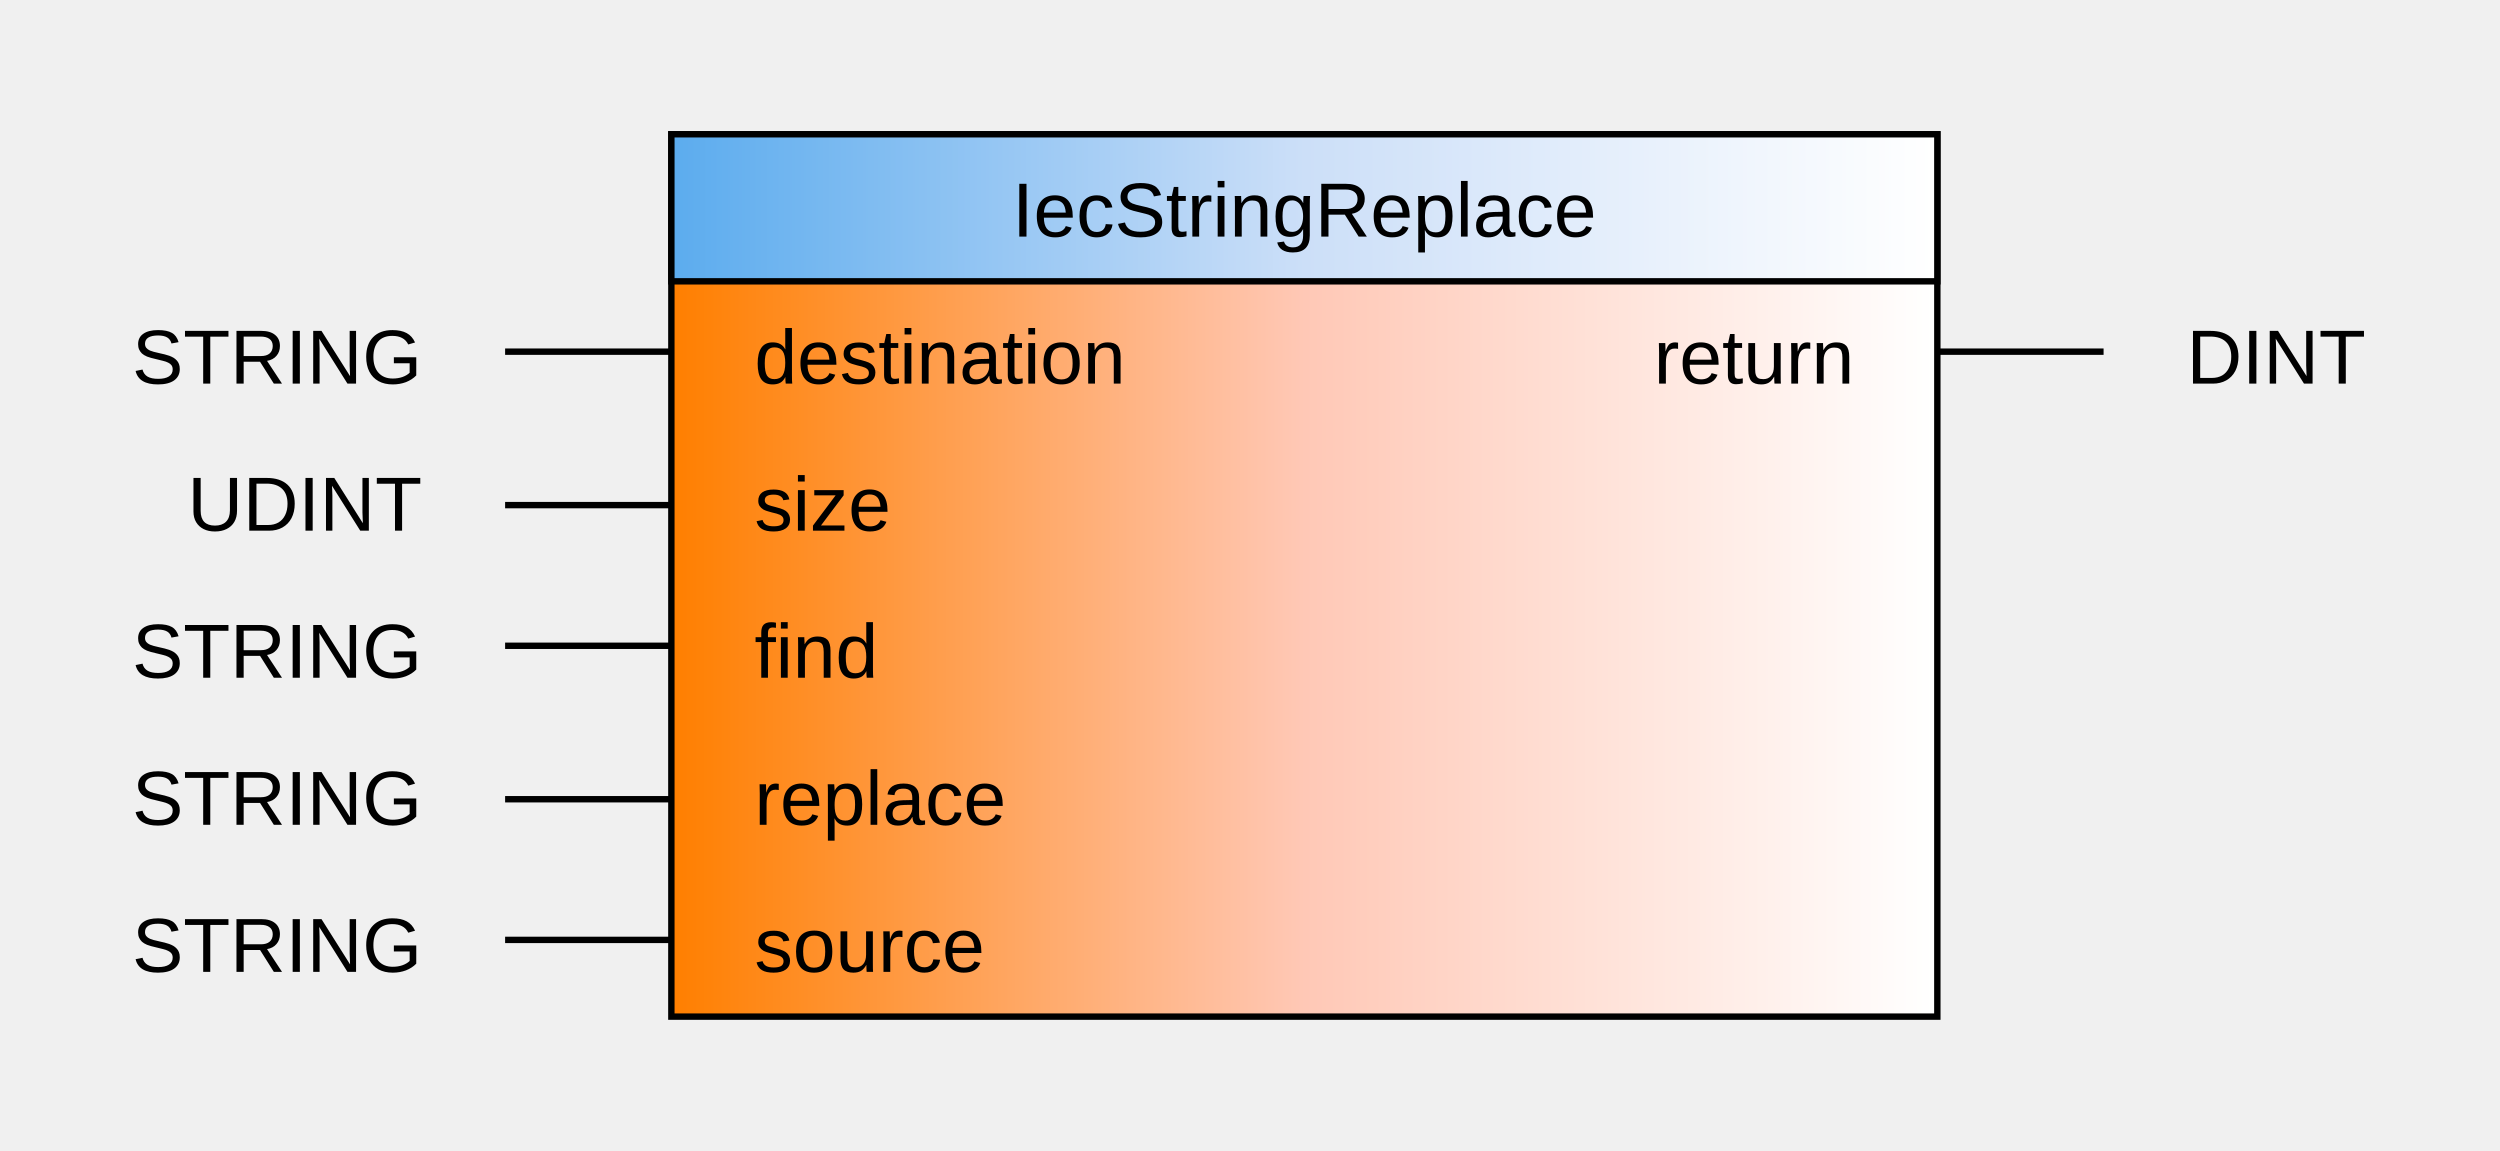
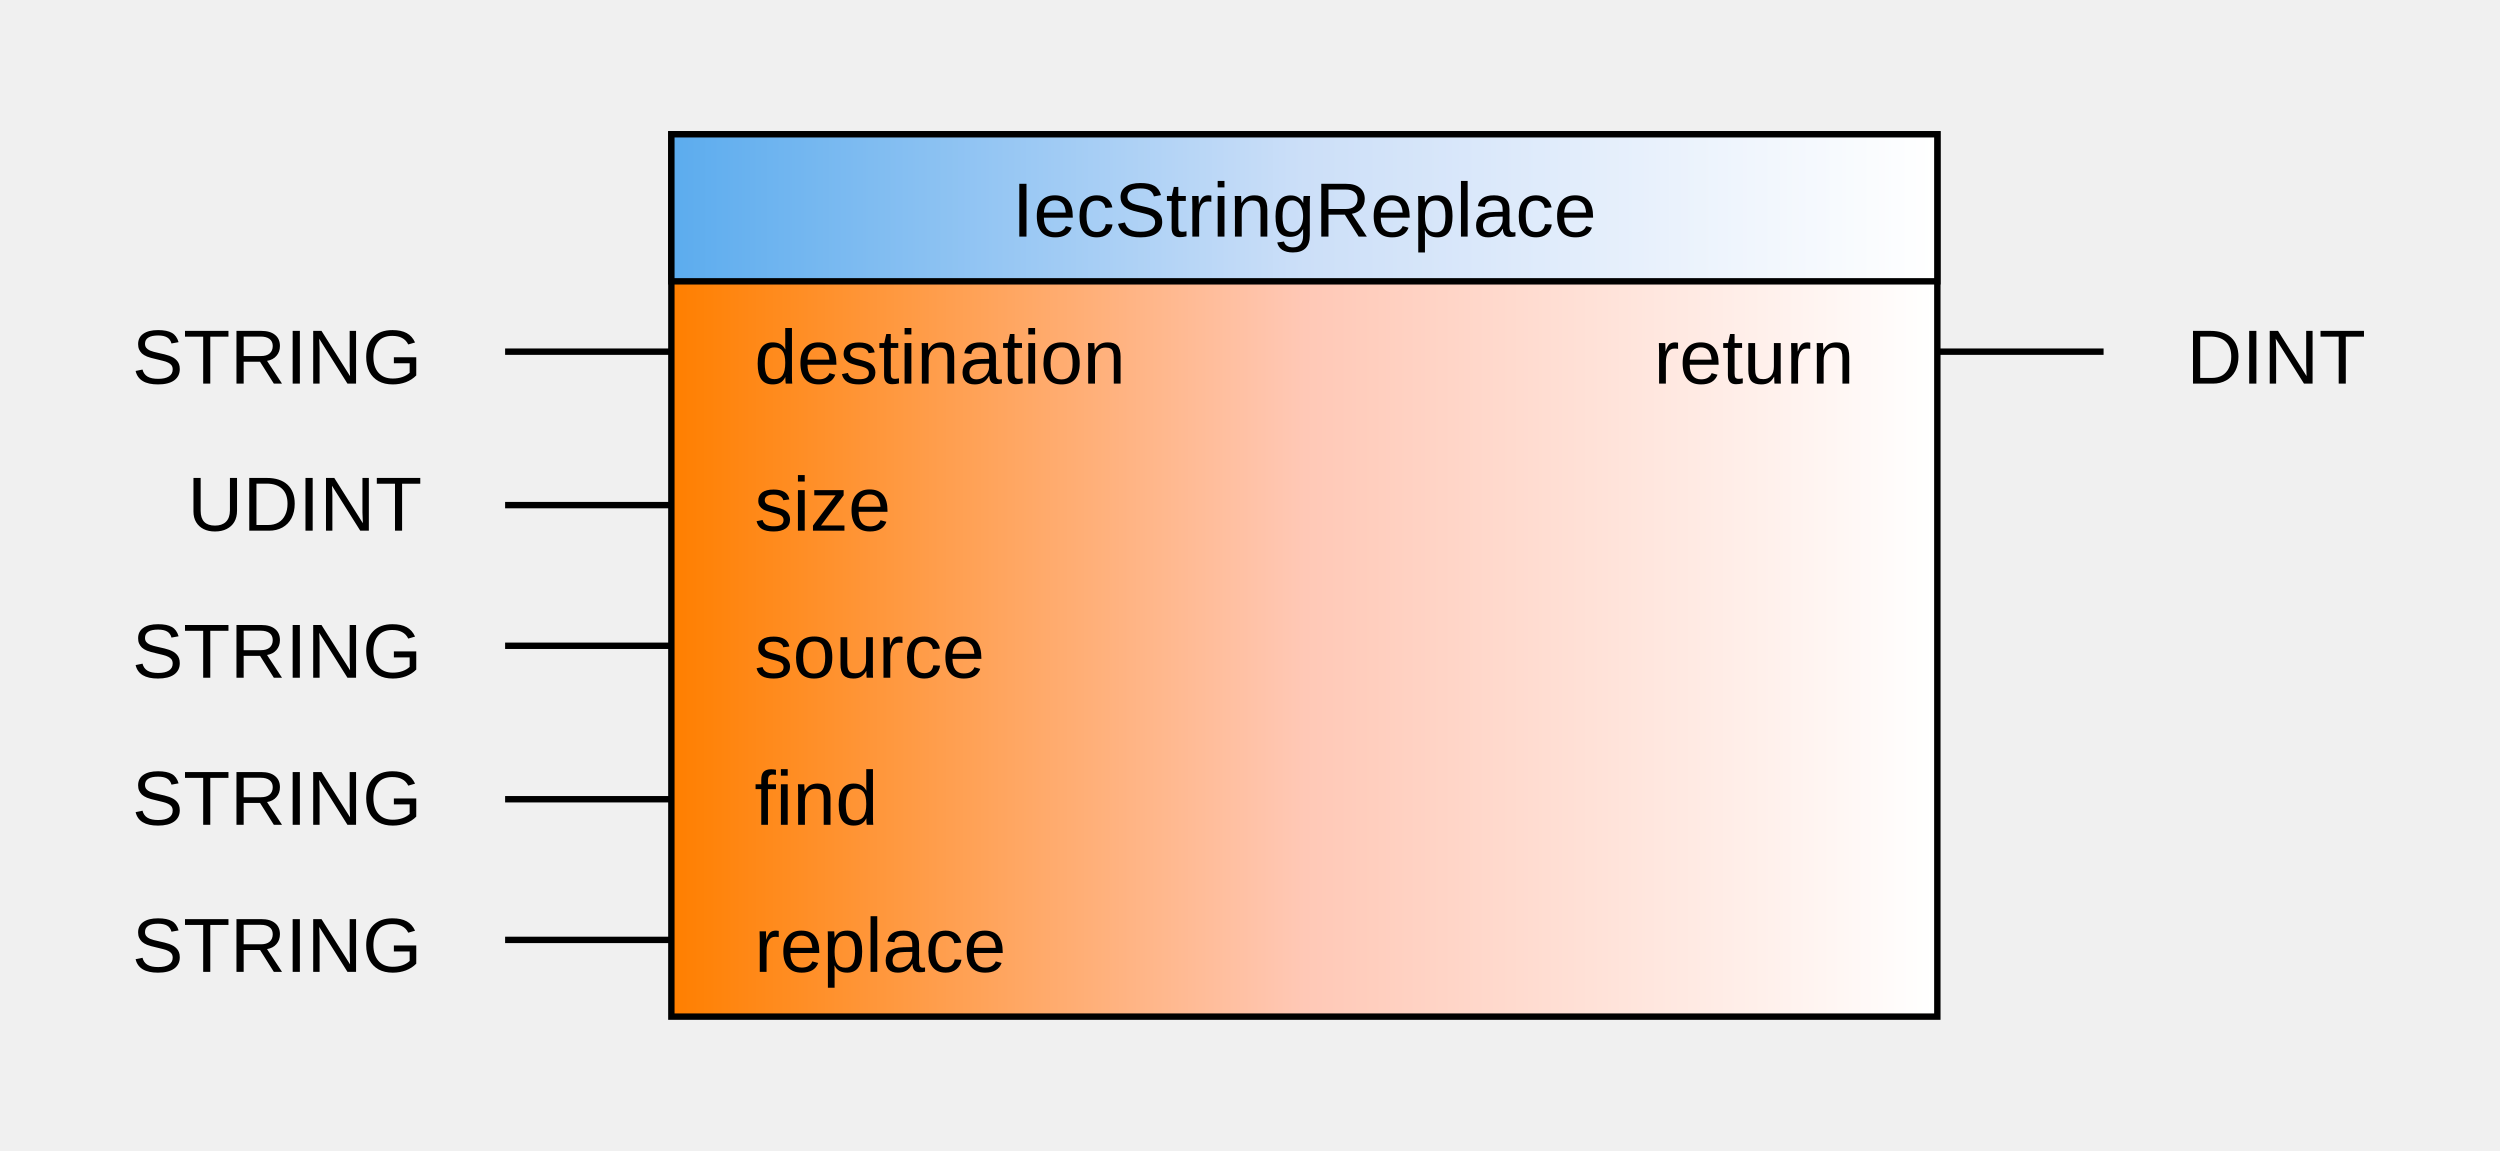
<svg xmlns="http://www.w3.org/2000/svg" xmlns:xlink="http://www.w3.org/1999/xlink" version="1.1" width="391px" height="180px">
  <defs>
    <linearGradient id="linearGradient_FB_Header" x1="0%" y1="0%" x2="100%" y2="0%">
      <stop offset="0%" stop-color="#5cacee" />
      <stop offset="50%" stop-color="#ccdff8" />
      <stop offset="100%" stop-color="#ffffff" />
    </linearGradient>
    <linearGradient id="linearGradient_FB_Header_Safety" x1="0%" y1="0%" x2="100%" y2="0%">
      <stop offset="0%" stop-color="#ffff00" />
      <stop offset="50%" stop-color="#ffffcc" />
      <stop offset="100%" stop-color="#ffffff" />
    </linearGradient>
    <linearGradient id="linearGradient_FB_Header_SafeDESIGNER" x1="0%" y1="0%" x2="100%" y2="0%">
      <stop offset="0%" stop-color="#ffff00" />
      <stop offset="50%" stop-color="#ffff00" />
      <stop offset="100%" stop-color="#ffff00" />
    </linearGradient>
    <linearGradient id="linearGradient_FB_BodyArea_1" x1="0%" y1="0%" x2="100%" y2="0%">
      <stop offset="0%" stop-color="#ff7f00" />
      <stop offset="50%" stop-color="#ffc8b6" />
      <stop offset="100%" stop-color="#ffffff" />
    </linearGradient>
    <linearGradient id="linearGradient_FB_BodyArea_1_Safety" x1="0%" y1="0%" x2="100%" y2="0%">
      <stop offset="0%" stop-color="#ffff00" />
      <stop offset="50%" stop-color="#ffffcc" />
      <stop offset="100%" stop-color="#ffffff" />
    </linearGradient>
    <linearGradient id="linearGradient_FB_BodyArea_1_SafeDESIGNER" x1="0%" y1="0%" x2="100%" y2="0%">
      <stop offset="0%" stop-color="#ffff00" />
      <stop offset="50%" stop-color="#ffff00" />
      <stop offset="100%" stop-color="#ffff00" />
    </linearGradient>
    <linearGradient id="linearGradient_FB_BodyArea_2" x1="0%" y1="0%" x2="100%" y2="0%">
      <stop offset="0%" stop-color="#bebebe" />
      <stop offset="50%" stop-color="#e4e4e4" />
      <stop offset="100%" stop-color="#ffffff" />
    </linearGradient>
    <rect id="FB_Header" height="23px" width="198px" fill="url(#linearGradient_FB_Header)" stroke="black" />
    <rect id="FB_Body" height="115px" width="198px" fill="#ffffff" />
    <rect id="FB_BodyArea1" height="115px" width="198px" fill="url(#linearGradient_FB_BodyArea_1)" />
    <rect id="FB_BodyArea2" height="0px" width="198px" fill="url(#linearGradient_FB_BodyArea_2)" />
    <rect id="FB_BodyFrame" height="138px" width="198px" stroke="black" style="fill:none;fill-opacity:1" />
  </defs>
  <use x="105px" y="44px" xlink:href="#FB_Body" />
  <use x="105px" y="44px" xlink:href="#FB_BodyArea1" />
  <use x="105px" y="159px" xlink:href="#FB_BodyArea2" />
  <use x="105px" y="21px" xlink:href="#FB_BodyFrame" />
  <use x="105px" y="21px" xlink:href="#FB_Header" />
  <text x="204px" y="37px" style="font-size:12px;fill:#000000;font-family:Arial;text-anchor:middle;writing-mode:lr">IecStringReplace</text>
  <path d="M 79,55,105,55" stroke="black" />
  <text x="66px" y="60px" style="font-size:12px;fill:#000000;font-family:Arial;text-anchor:end;writing-mode:lr">STRING</text>
  <text x="118px" y="60px" style="font-size:12px;fill:#000000;font-family:Arial;text-anchor:start;writing-mode:lr">destination</text>
  <path d="M 79,79,105,79" stroke="black" />
  <text x="66px" y="83px" style="font-size:12px;fill:#000000;font-family:Arial;text-anchor:end;writing-mode:lr">UDINT</text>
  <text x="118px" y="83px" style="font-size:12px;fill:#000000;font-family:Arial;text-anchor:start;writing-mode:lr">size</text>
  <path d="M 79,101,105,101" stroke="black" />
  <text x="66px" y="106px" style="font-size:12px;fill:#000000;font-family:Arial;text-anchor:end;writing-mode:lr">STRING</text>
-   <text x="118px" y="106px" style="font-size:12px;fill:#000000;font-family:Arial;text-anchor:start;writing-mode:lr">find</text>
+   <text x="118px" y="106px" style="font-size:12px;fill:#000000;font-family:Arial;text-anchor:start;writing-mode:lr">source</text>
  <path d="M 79,125,105,125" stroke="black" />
  <text x="66px" y="129px" style="font-size:12px;fill:#000000;font-family:Arial;text-anchor:end;writing-mode:lr">STRING</text>
-   <text x="118px" y="129px" style="font-size:12px;fill:#000000;font-family:Arial;text-anchor:start;writing-mode:lr">replace</text>
+   <text x="118px" y="129px" style="font-size:12px;fill:#000000;font-family:Arial;text-anchor:start;writing-mode:lr">find</text>
  <path d="M 79,147,105,147" stroke="black" />
  <text x="66px" y="152px" style="font-size:12px;fill:#000000;font-family:Arial;text-anchor:end;writing-mode:lr">STRING</text>
-   <text x="118px" y="152px" style="font-size:12px;fill:#000000;font-family:Arial;text-anchor:start;writing-mode:lr">source</text>
+   <text x="118px" y="152px" style="font-size:12px;fill:#000000;font-family:Arial;text-anchor:start;writing-mode:lr">replace</text>
  <path d="M 303,55,329,55" stroke="black" />
  <text x="342px" y="60px" style="font-size:12px;fill:#000000;font-family:Arial;text-anchor:start;writing-mode:lr">DINT</text>
  <text x="290px" y="60px" style="font-size:12px;fill:#000000;font-family:Arial;text-anchor:end;writing-mode:lr">return</text>
</svg>
